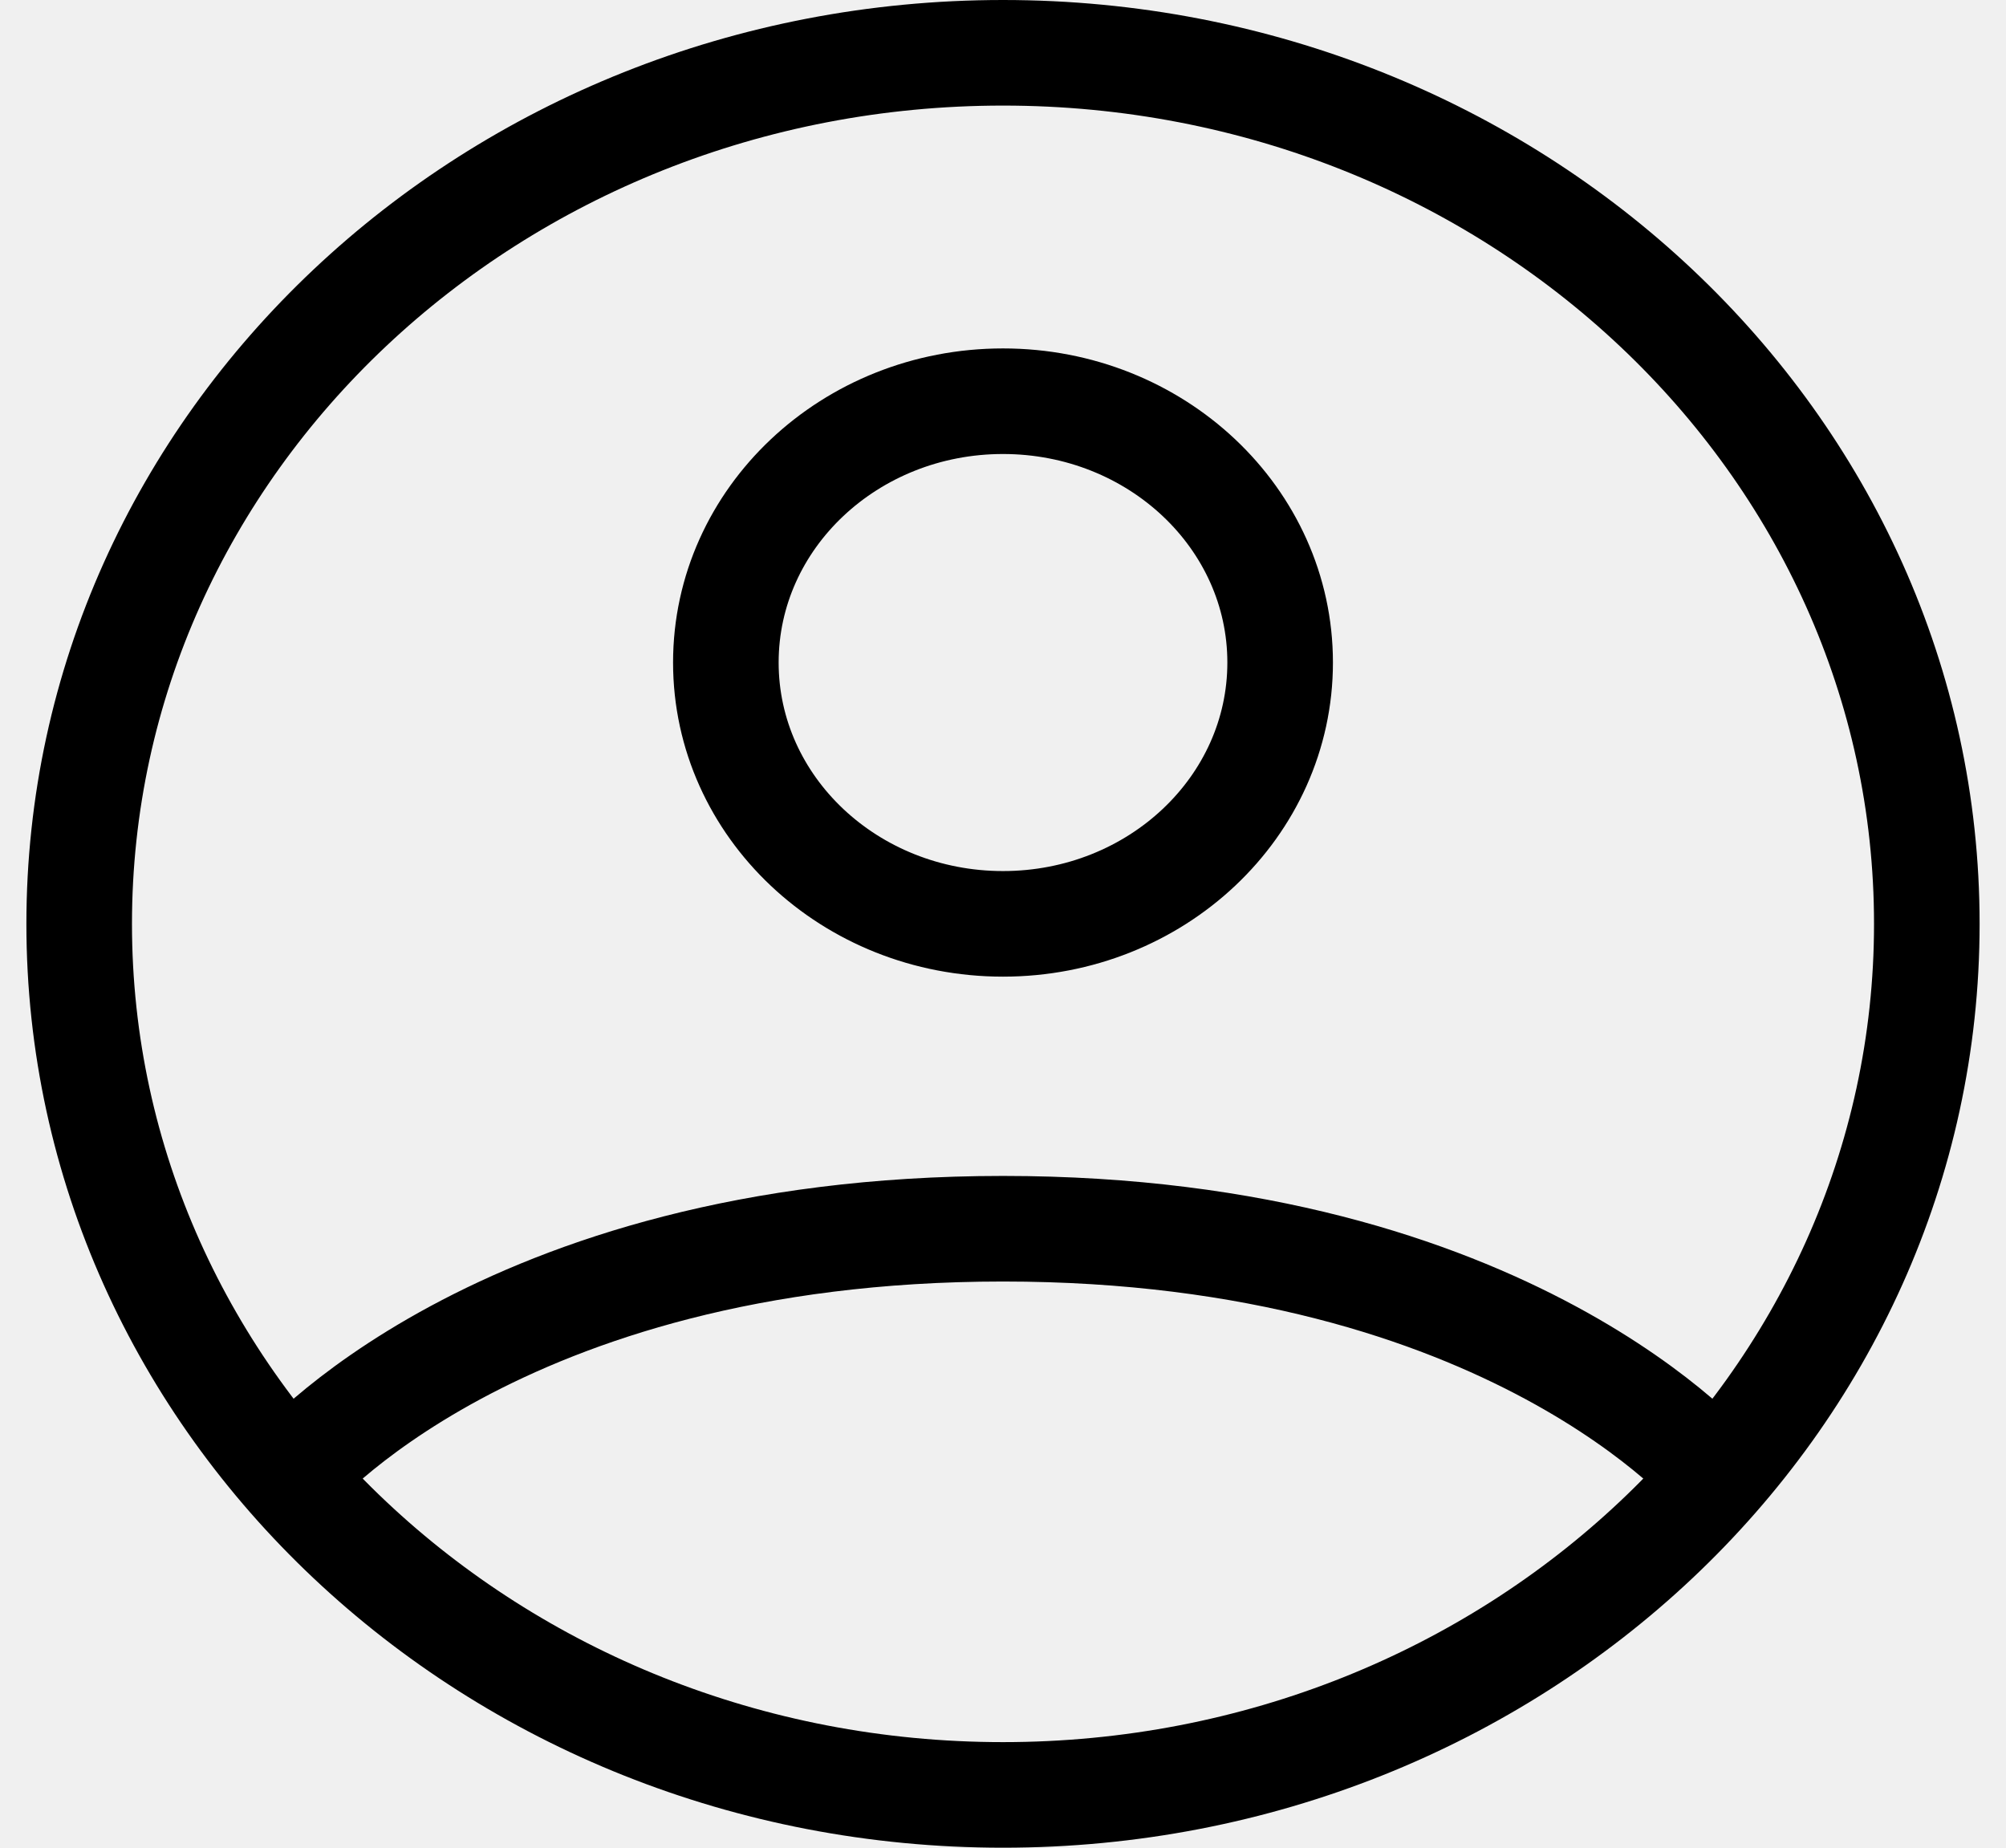
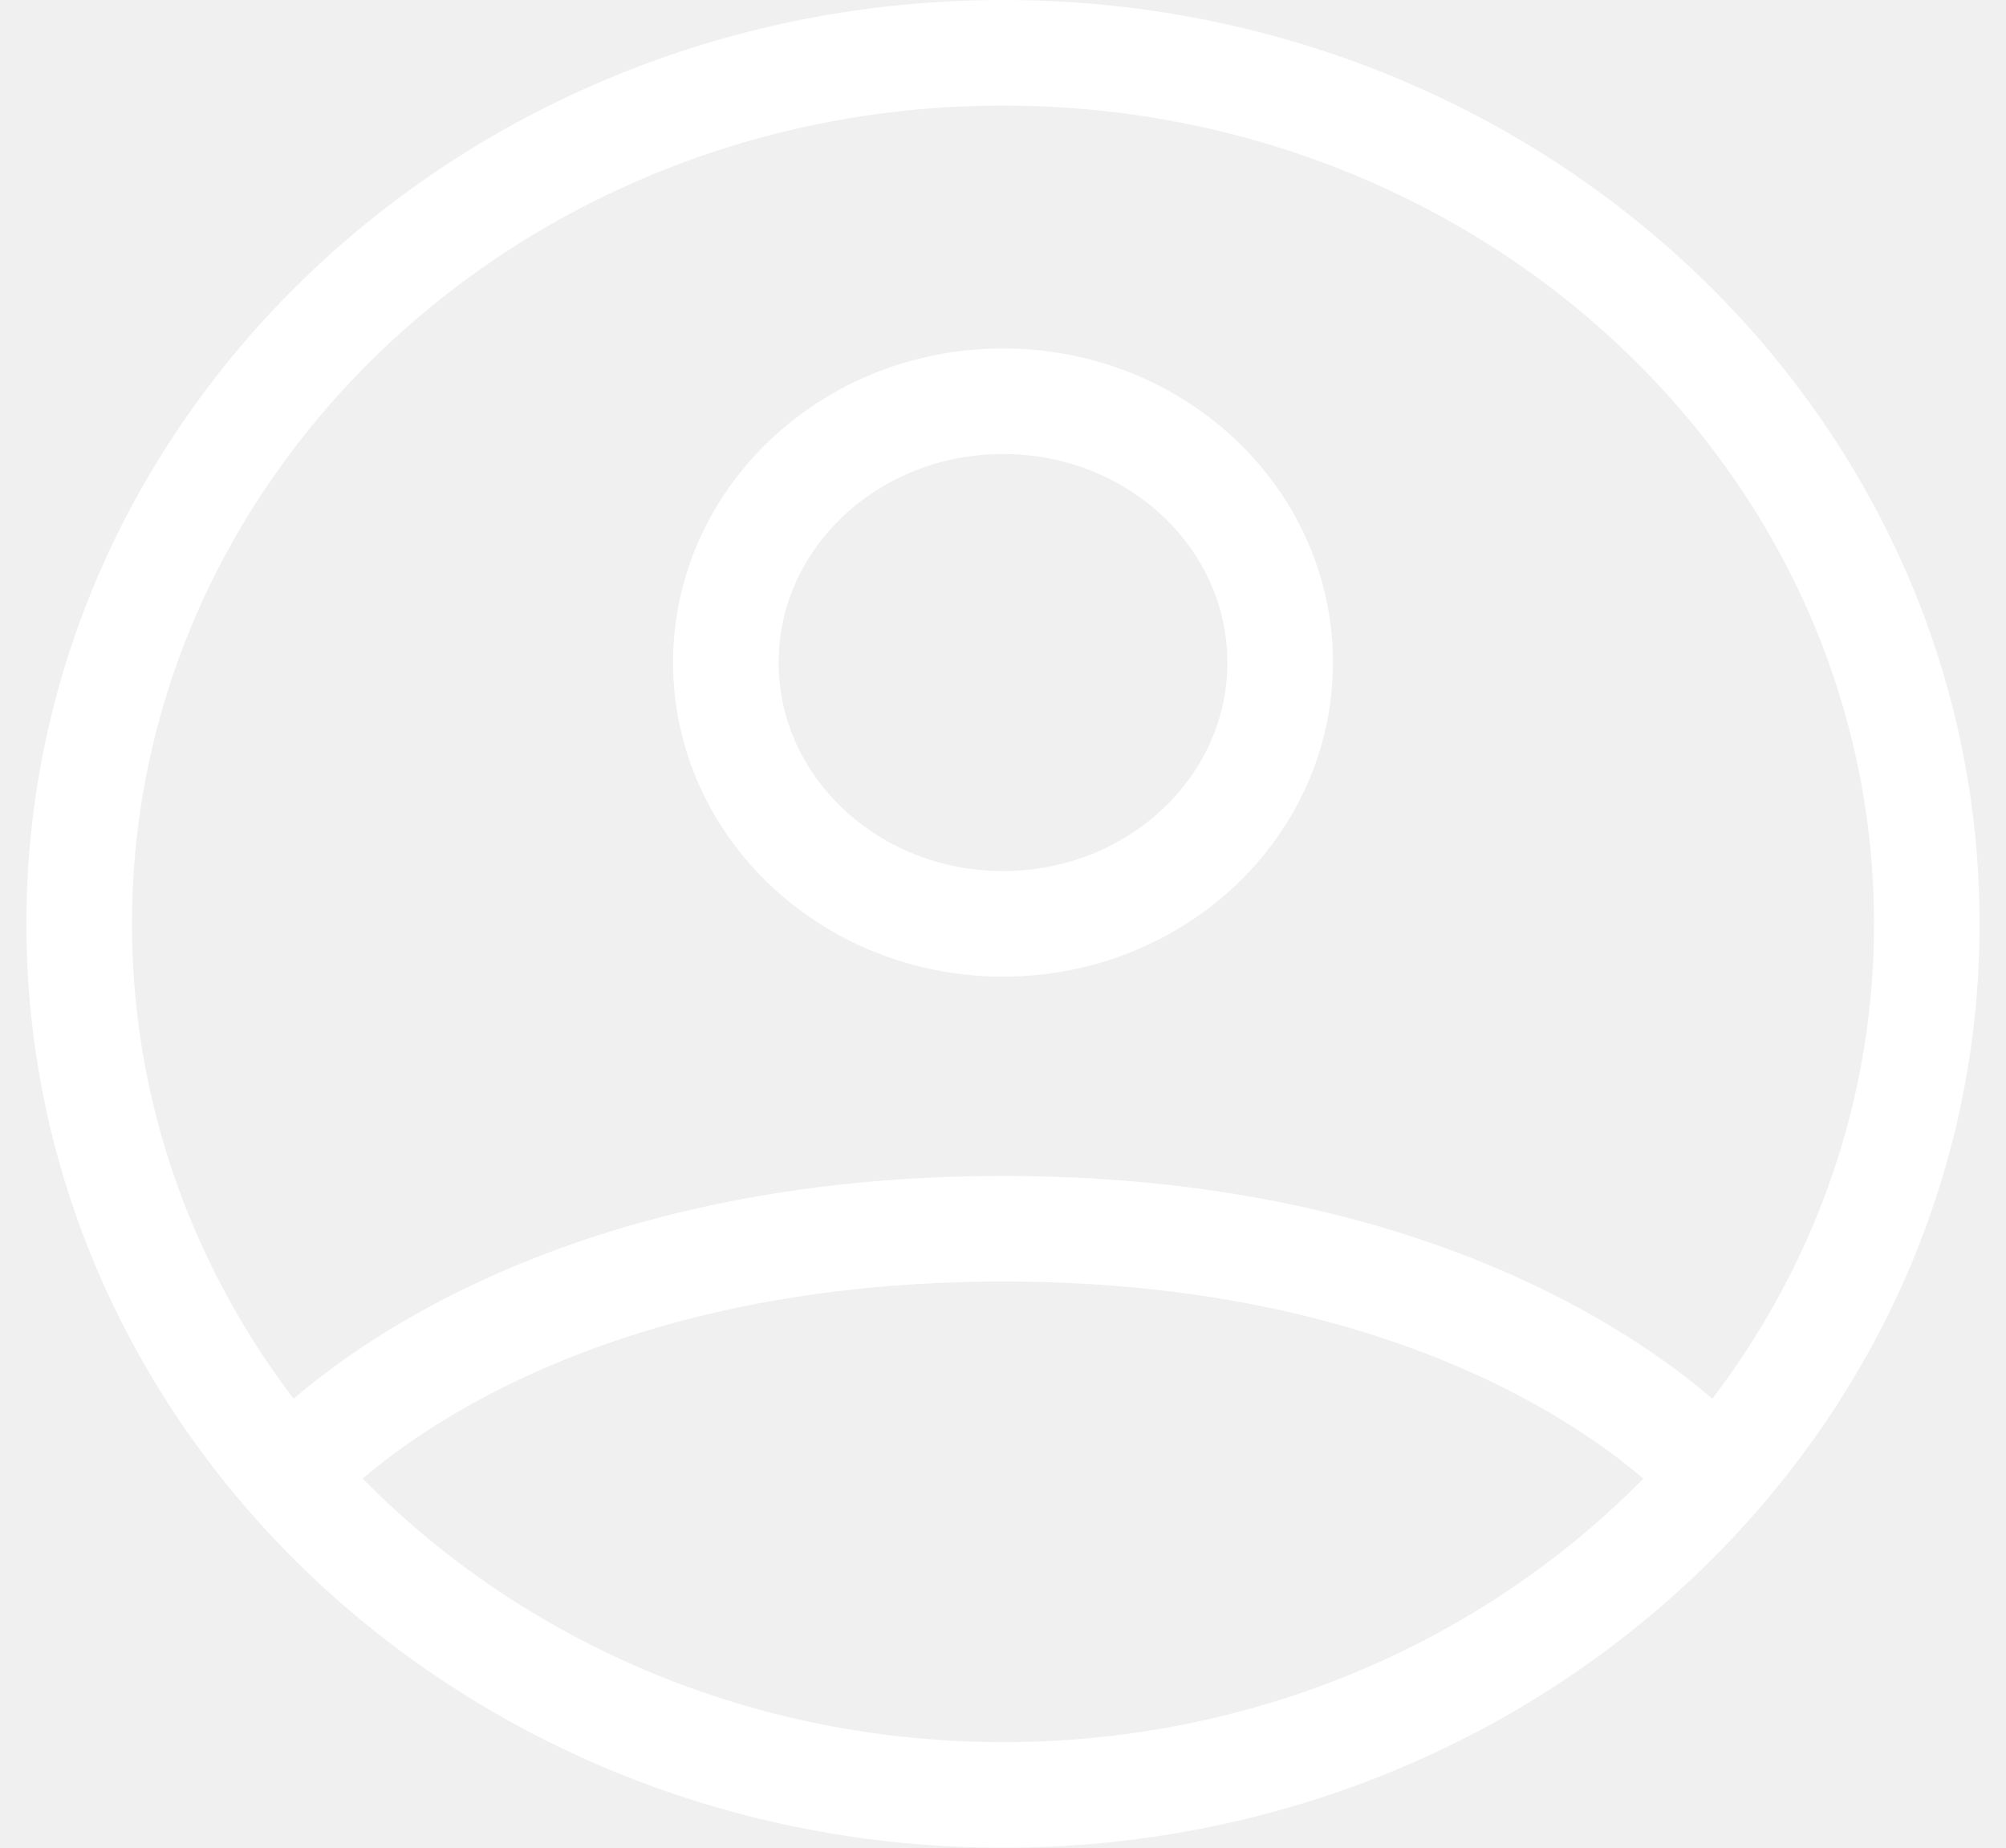
<svg xmlns="http://www.w3.org/2000/svg" width="38" height="35" viewBox="0 0 38 35" fill="none">
-   <path d="M5.474 27.97C5.474 27.97 9.375 23.275 19 23.275C28.625 23.275 32.526 27.97 32.526 27.97M19 1C9.335 1 1.5 8.387 1.5 17.5C1.5 26.613 9.335 34 19 34C28.665 34 36.5 26.613 36.5 17.5C36.5 8.387 28.665 1 19 1ZM19 17.5C21.9 17.5 24.25 15.284 24.25 12.55C24.25 9.816 21.9 7.6 19 7.6C16.1 7.6 13.75 9.816 13.75 12.55C13.75 15.284 16.1 17.5 19 17.5Z" stroke="black" stroke-width="2" stroke-linecap="round" stroke-linejoin="round" />
+   <path d="M5.474 27.97C5.474 27.97 9.375 23.275 19 23.275C28.625 23.275 32.526 27.97 32.526 27.97M19 1C9.335 1 1.5 8.387 1.5 17.5C1.5 26.613 9.335 34 19 34C28.665 34 36.5 26.613 36.5 17.5C36.5 8.387 28.665 1 19 1ZM19 17.5C21.9 17.5 24.25 15.284 24.25 12.55C24.25 9.816 21.9 7.6 19 7.6C16.1 7.6 13.75 9.816 13.75 12.55C13.75 15.284 16.1 17.5 19 17.5Z" stroke="white" stroke-width="2" stroke-linecap="round" stroke-linejoin="round" />
</svg>
